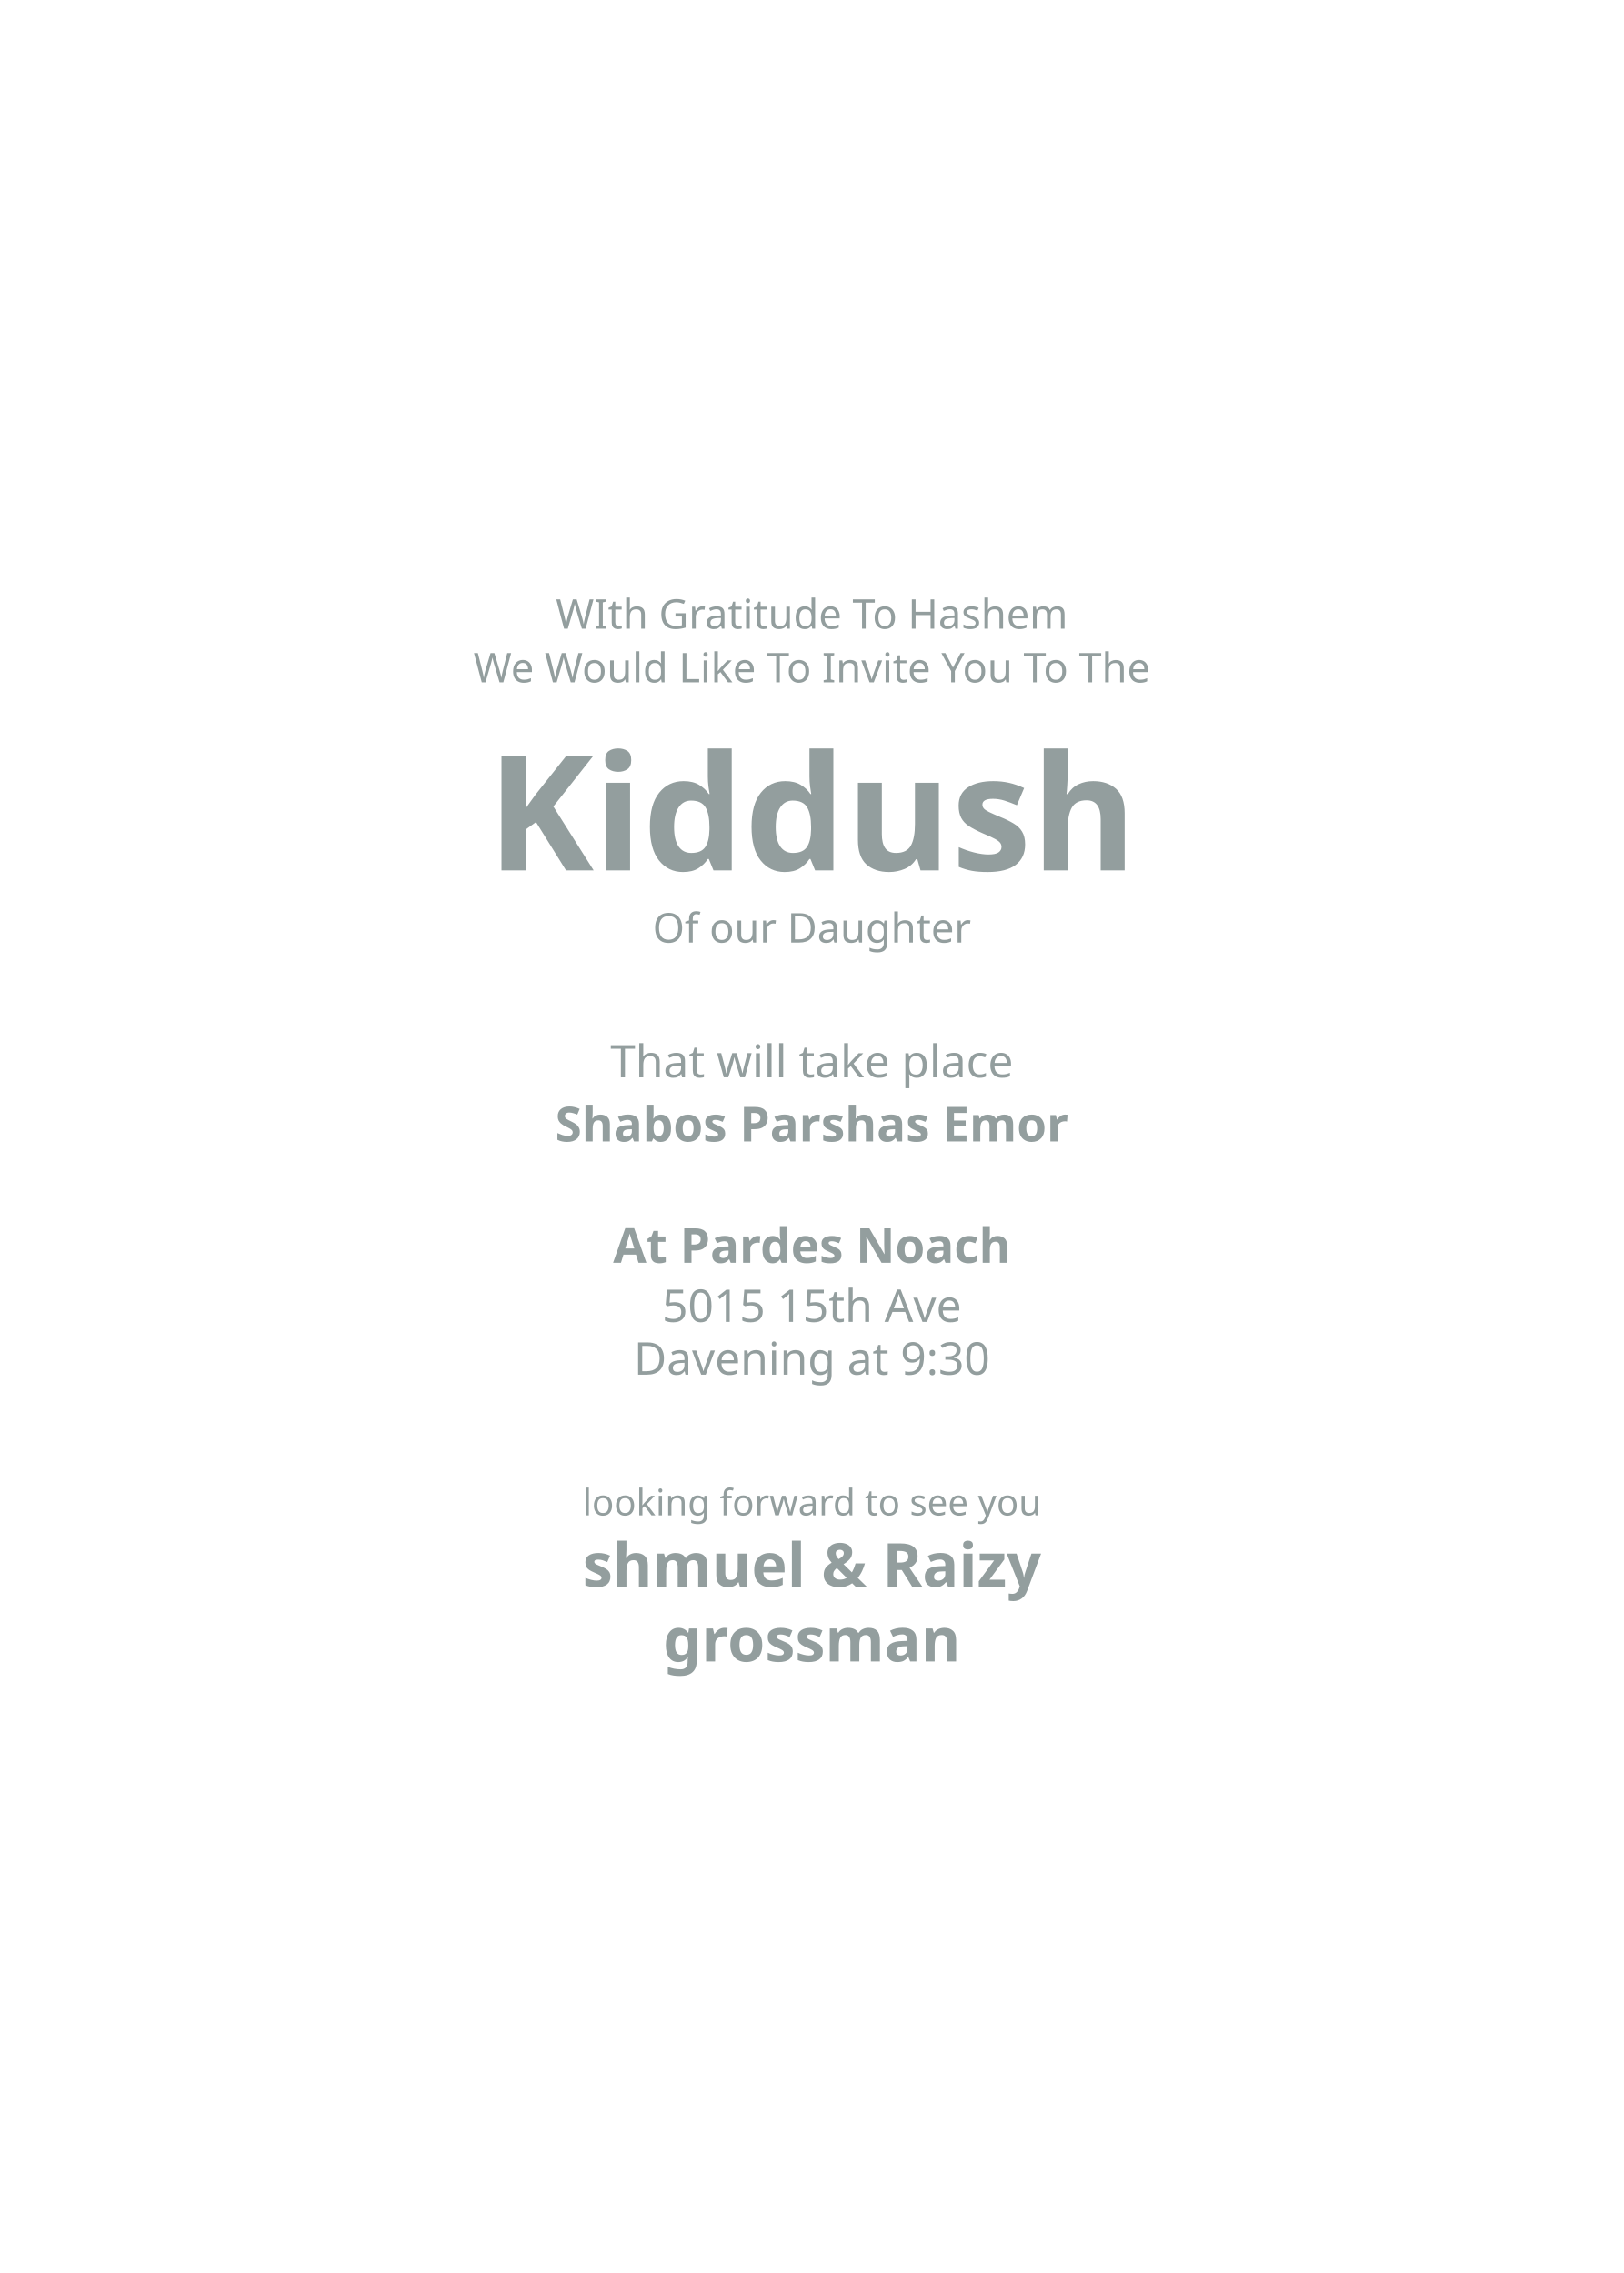
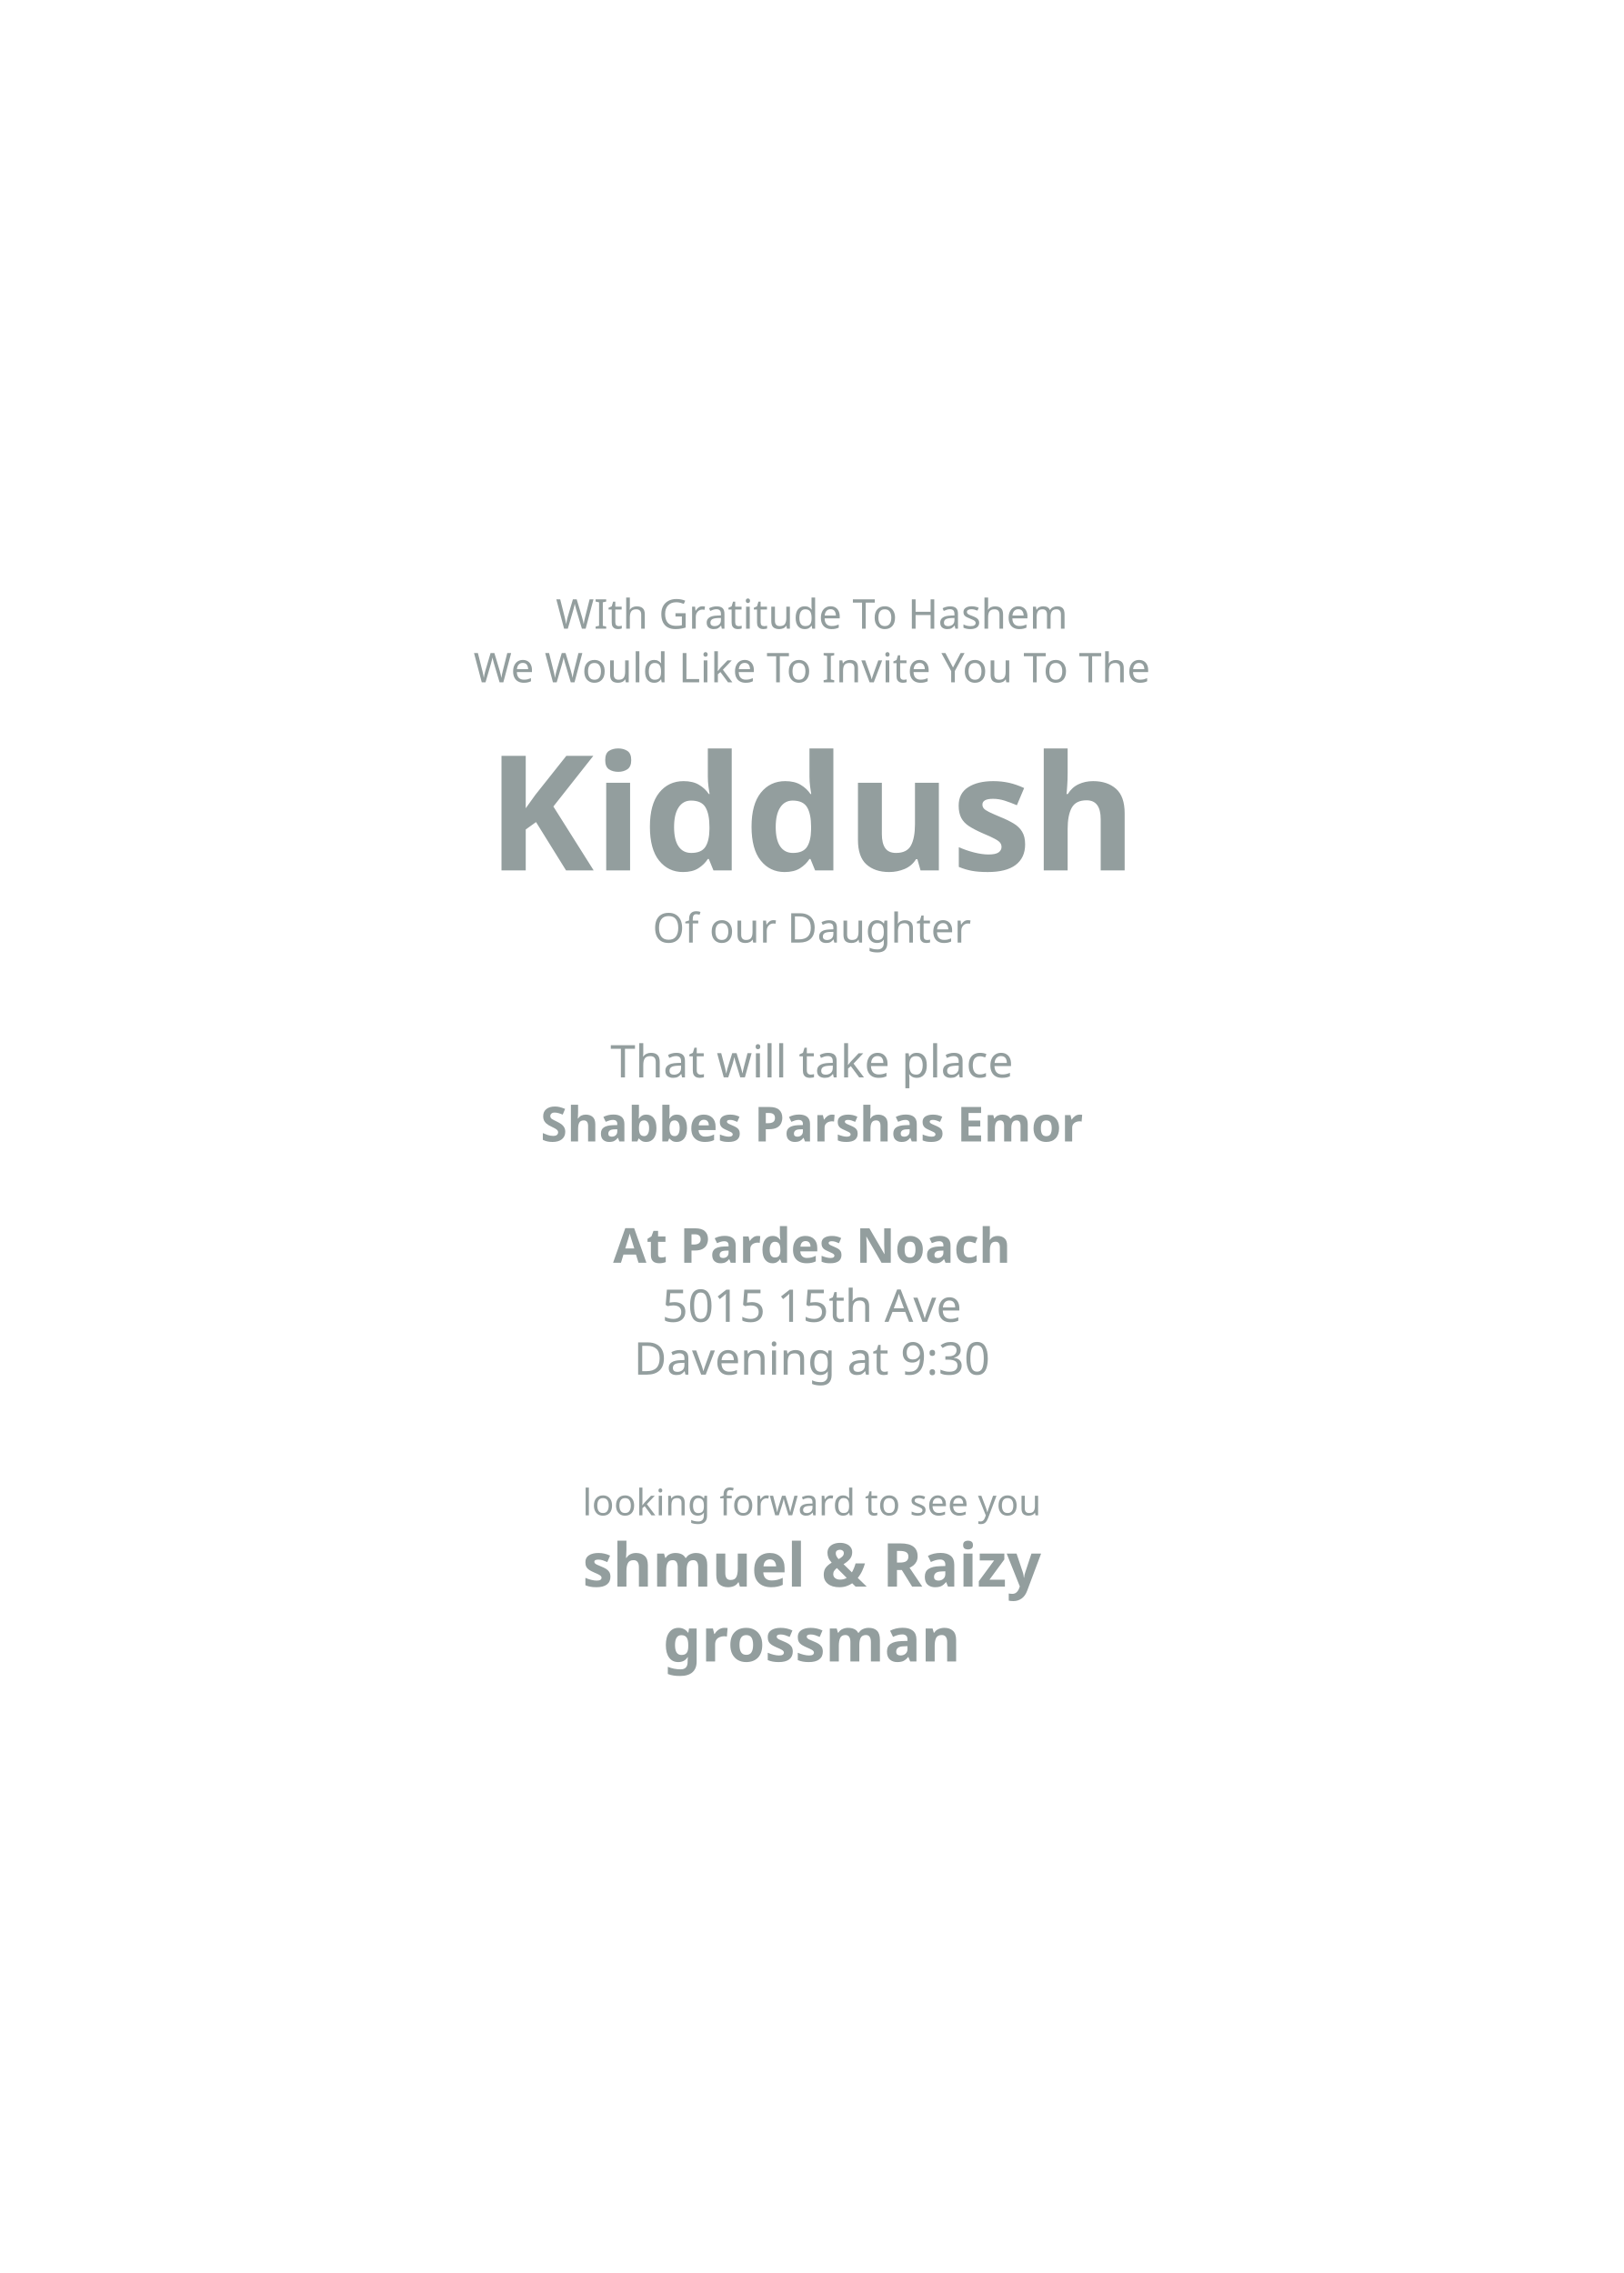
<svg xmlns="http://www.w3.org/2000/svg" id="Layer_1" data-name="Layer 1" viewBox="0 0 360 504">
  <g id="line_1">
    <text transform="translate(180 139.4)" fill="#939e9e" font-family="Montserrat" font-weight="400" font-size="9.1" text-anchor="middle">
      <tspan x="0" y="0">WIth Gratitude To Hashem</tspan>
    </text>
  </g>
  <g id="line_2">
    <text transform="translate(180 151.3)" fill="#939e9e" font-family="Montserrat" font-weight="400" font-size="9.1" text-anchor="middle">
      <tspan x="0" y="0">We Would Like To Invite You To The</tspan>
    </text>
  </g>
  <g id="line_3">
    <text transform="translate(180 193)" fill="#939e9e" font-family="Montserrat" font-weight="600" font-size="35.6" text-anchor="middle">
      <tspan x="0" y="0">Kiddush</tspan>
    </text>
  </g>
  <g id="line_4">
    <text transform="translate(180 209)" fill="#939e9e" font-family="Montserrat" font-weight="400" font-size="9.1" text-anchor="middle">
      <tspan x="0" y="0">Of our Daughter</tspan>
    </text>
  </g>
  <g id="line_5">
    <text transform="translate(180 238.9)" fill="#939e9e" font-family="Montserrat" font-weight="400" font-size="10" text-anchor="middle">
      <tspan x="0" y="0">That will take place</tspan>
    </text>
  </g>
  <g id="day*">
    <text transform="translate(180 253.1)" fill="#939e9e" font-family="Montserrat" font-weight="600" font-size="10.7" text-anchor="middle">
-       <tspan x="0" y="0">Shabos Parshas Emor</tspan>
+       <tspan x="0" y="0">Shabbes Parshas Emor</tspan>
    </text>
  </g>
  <g id="hall*">
    <text transform="translate(180 280)" fill="#939e9e" font-family="Montserrat" font-weight="600" font-size="10.7" text-anchor="middle">
      <tspan x="0" y="0">At Pardes Noach</tspan>
    </text>
  </g>
  <g id="street*">
    <text transform="translate(180 293.1)" fill="#939e9e" font-family="Montserrat" font-weight="400" font-size="10" text-anchor="middle">
      <tspan x="0" y="0">5015 15th Ave</tspan>
    </text>
  </g>
  <g id="time*">
    <text transform="translate(180 304.8)" fill="#939e9e" font-family="Montserrat" font-weight="400" font-size="10" text-anchor="middle">
      <tspan x="0" y="0">Davening at 9:30</tspan>
    </text>
  </g>
  <g id="greeting">
    <text transform="translate(180 336)" fill="#939e9e" font-family="Lexend" font-weight="400" font-size="8.1" text-anchor="middle">
      <tspan x="0" y="0">looking forward to see you</tspan>
    </text>
  </g>
  <g id="host_name*">
    <text transform="translate(180 351.8)" fill="#939e9e" font-family="Montserrat" font-weight="600" font-size="13.4" text-anchor="middle">
      <tspan x="0" y="0">shmuel &amp; Raizy </tspan>
    </text>
  </g>
  <g id="last_name*">
    <text transform="translate(180 368.4)" fill="#939e9e" font-family="Montserrat" font-weight="600" font-size="13.4" text-anchor="middle">
      <tspan x="0" y="0">grossman</tspan>
    </text>
  </g>
</svg>
